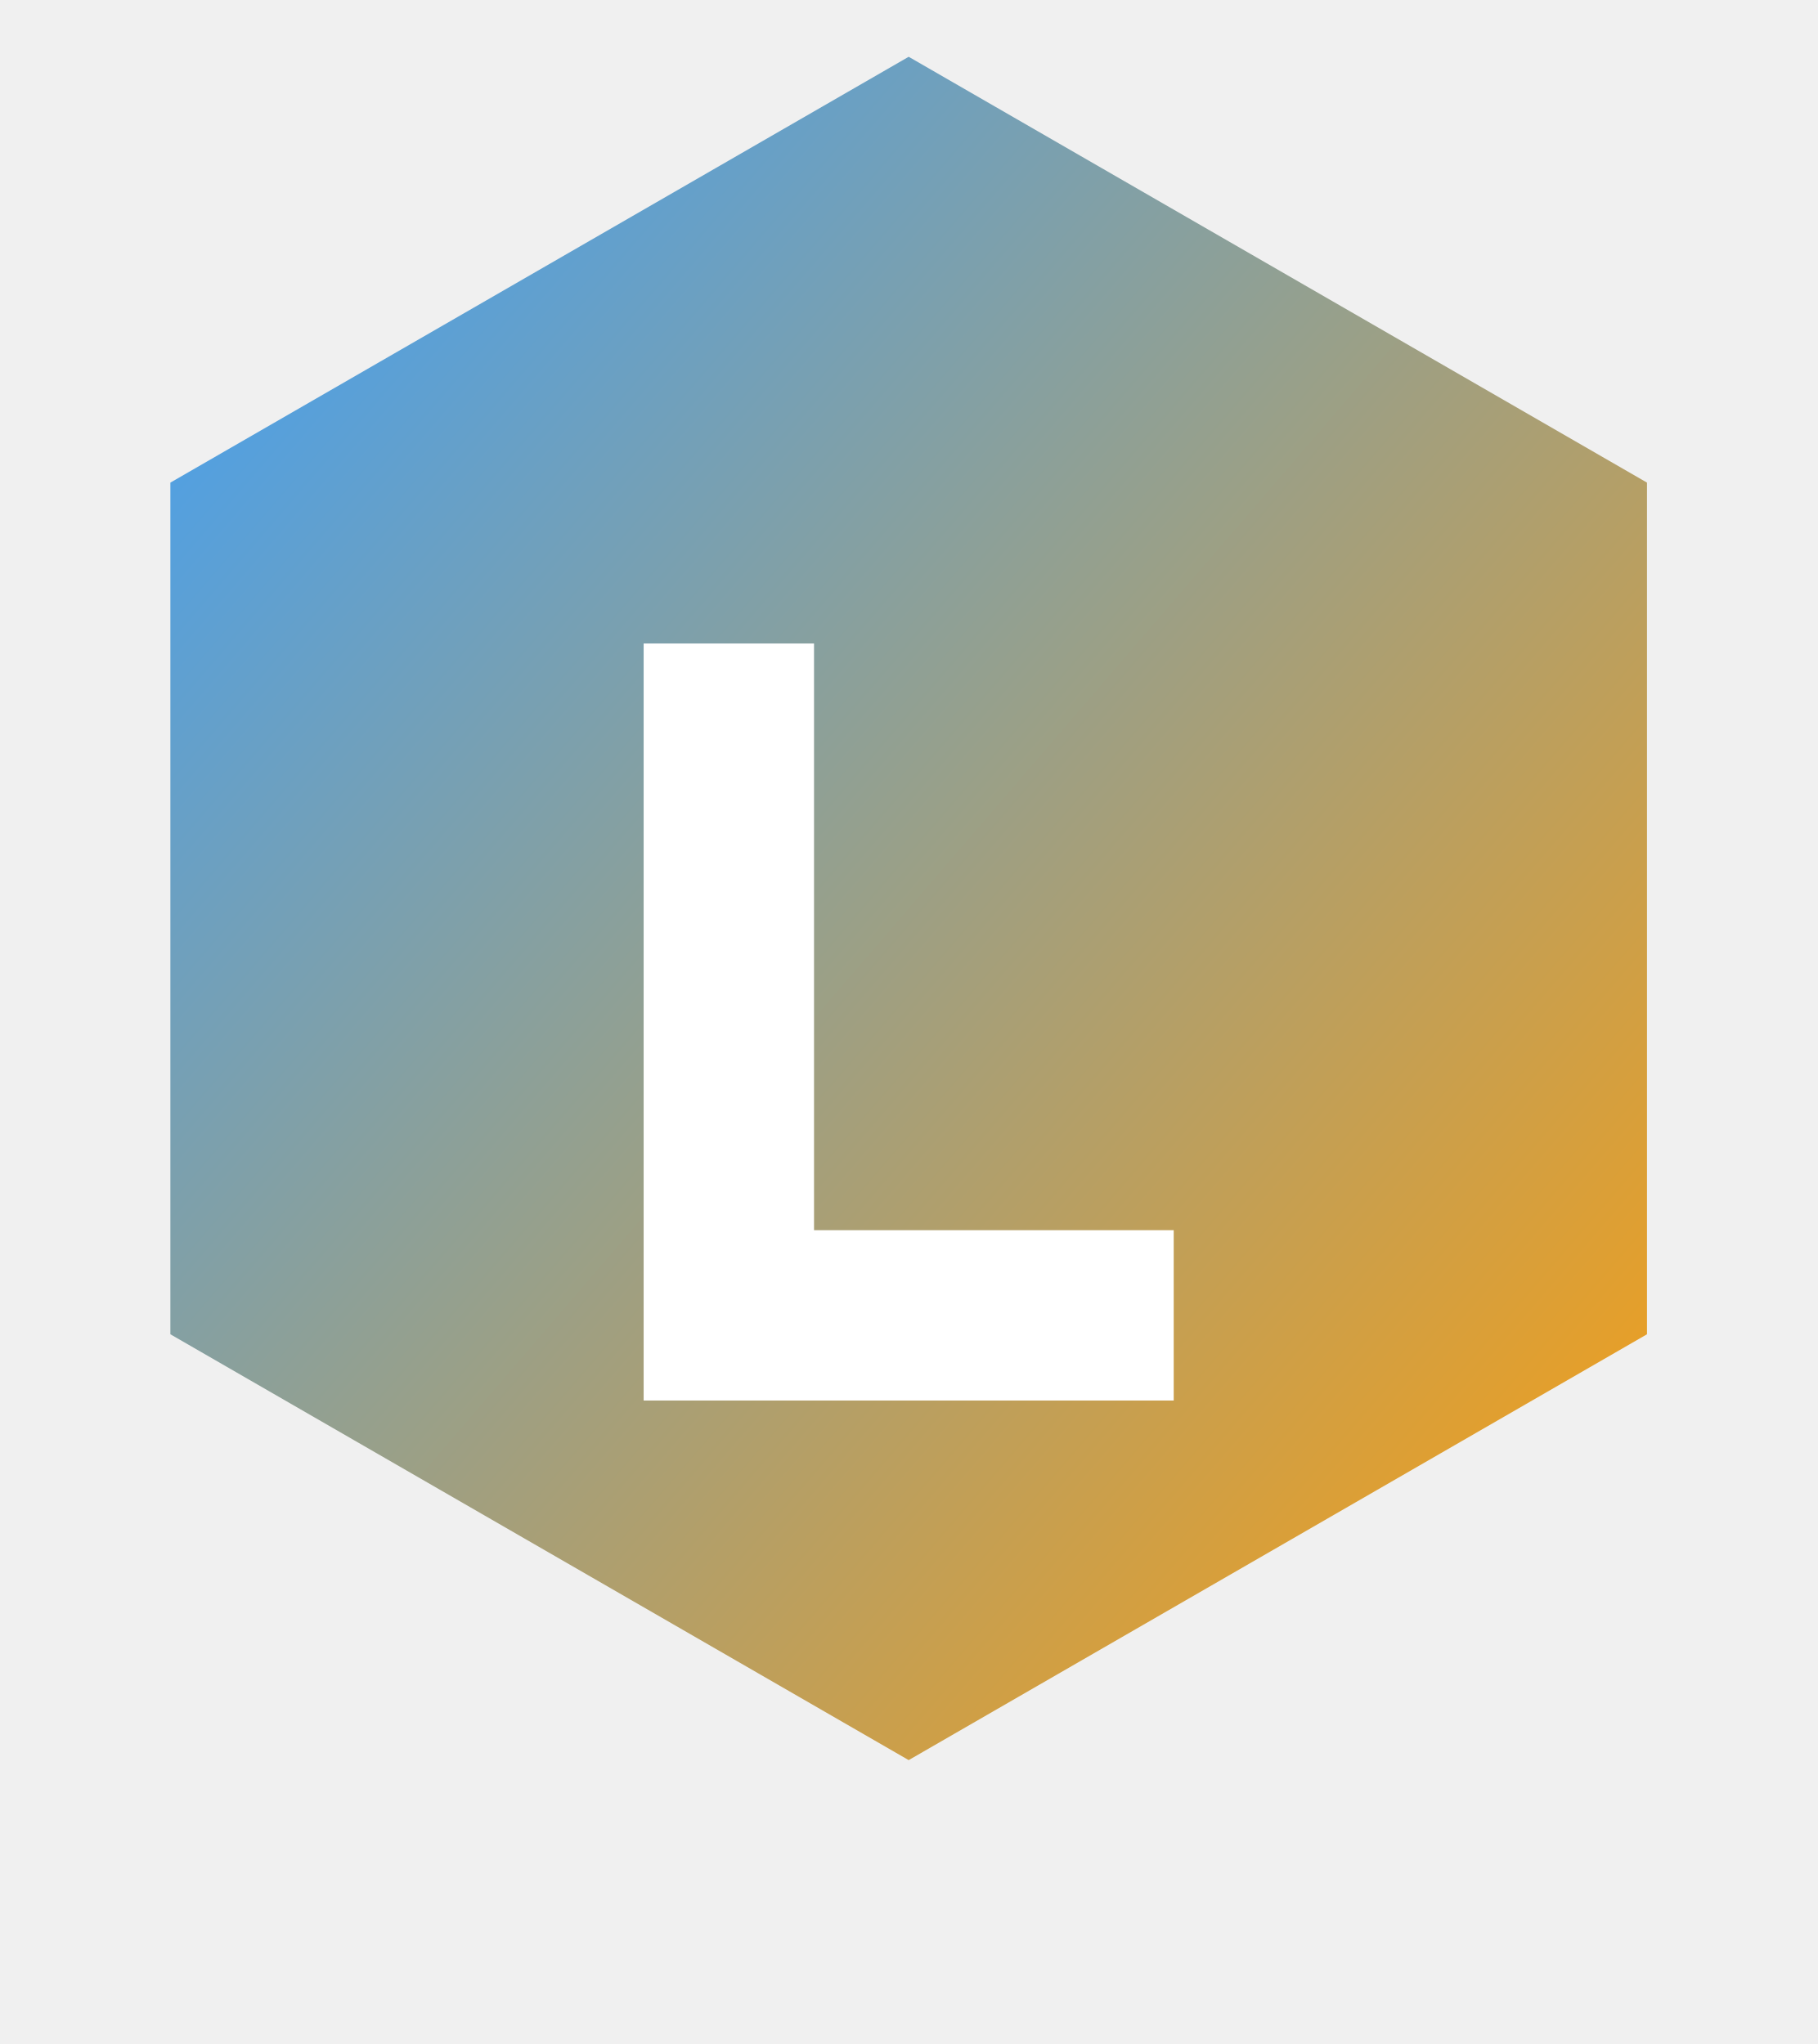
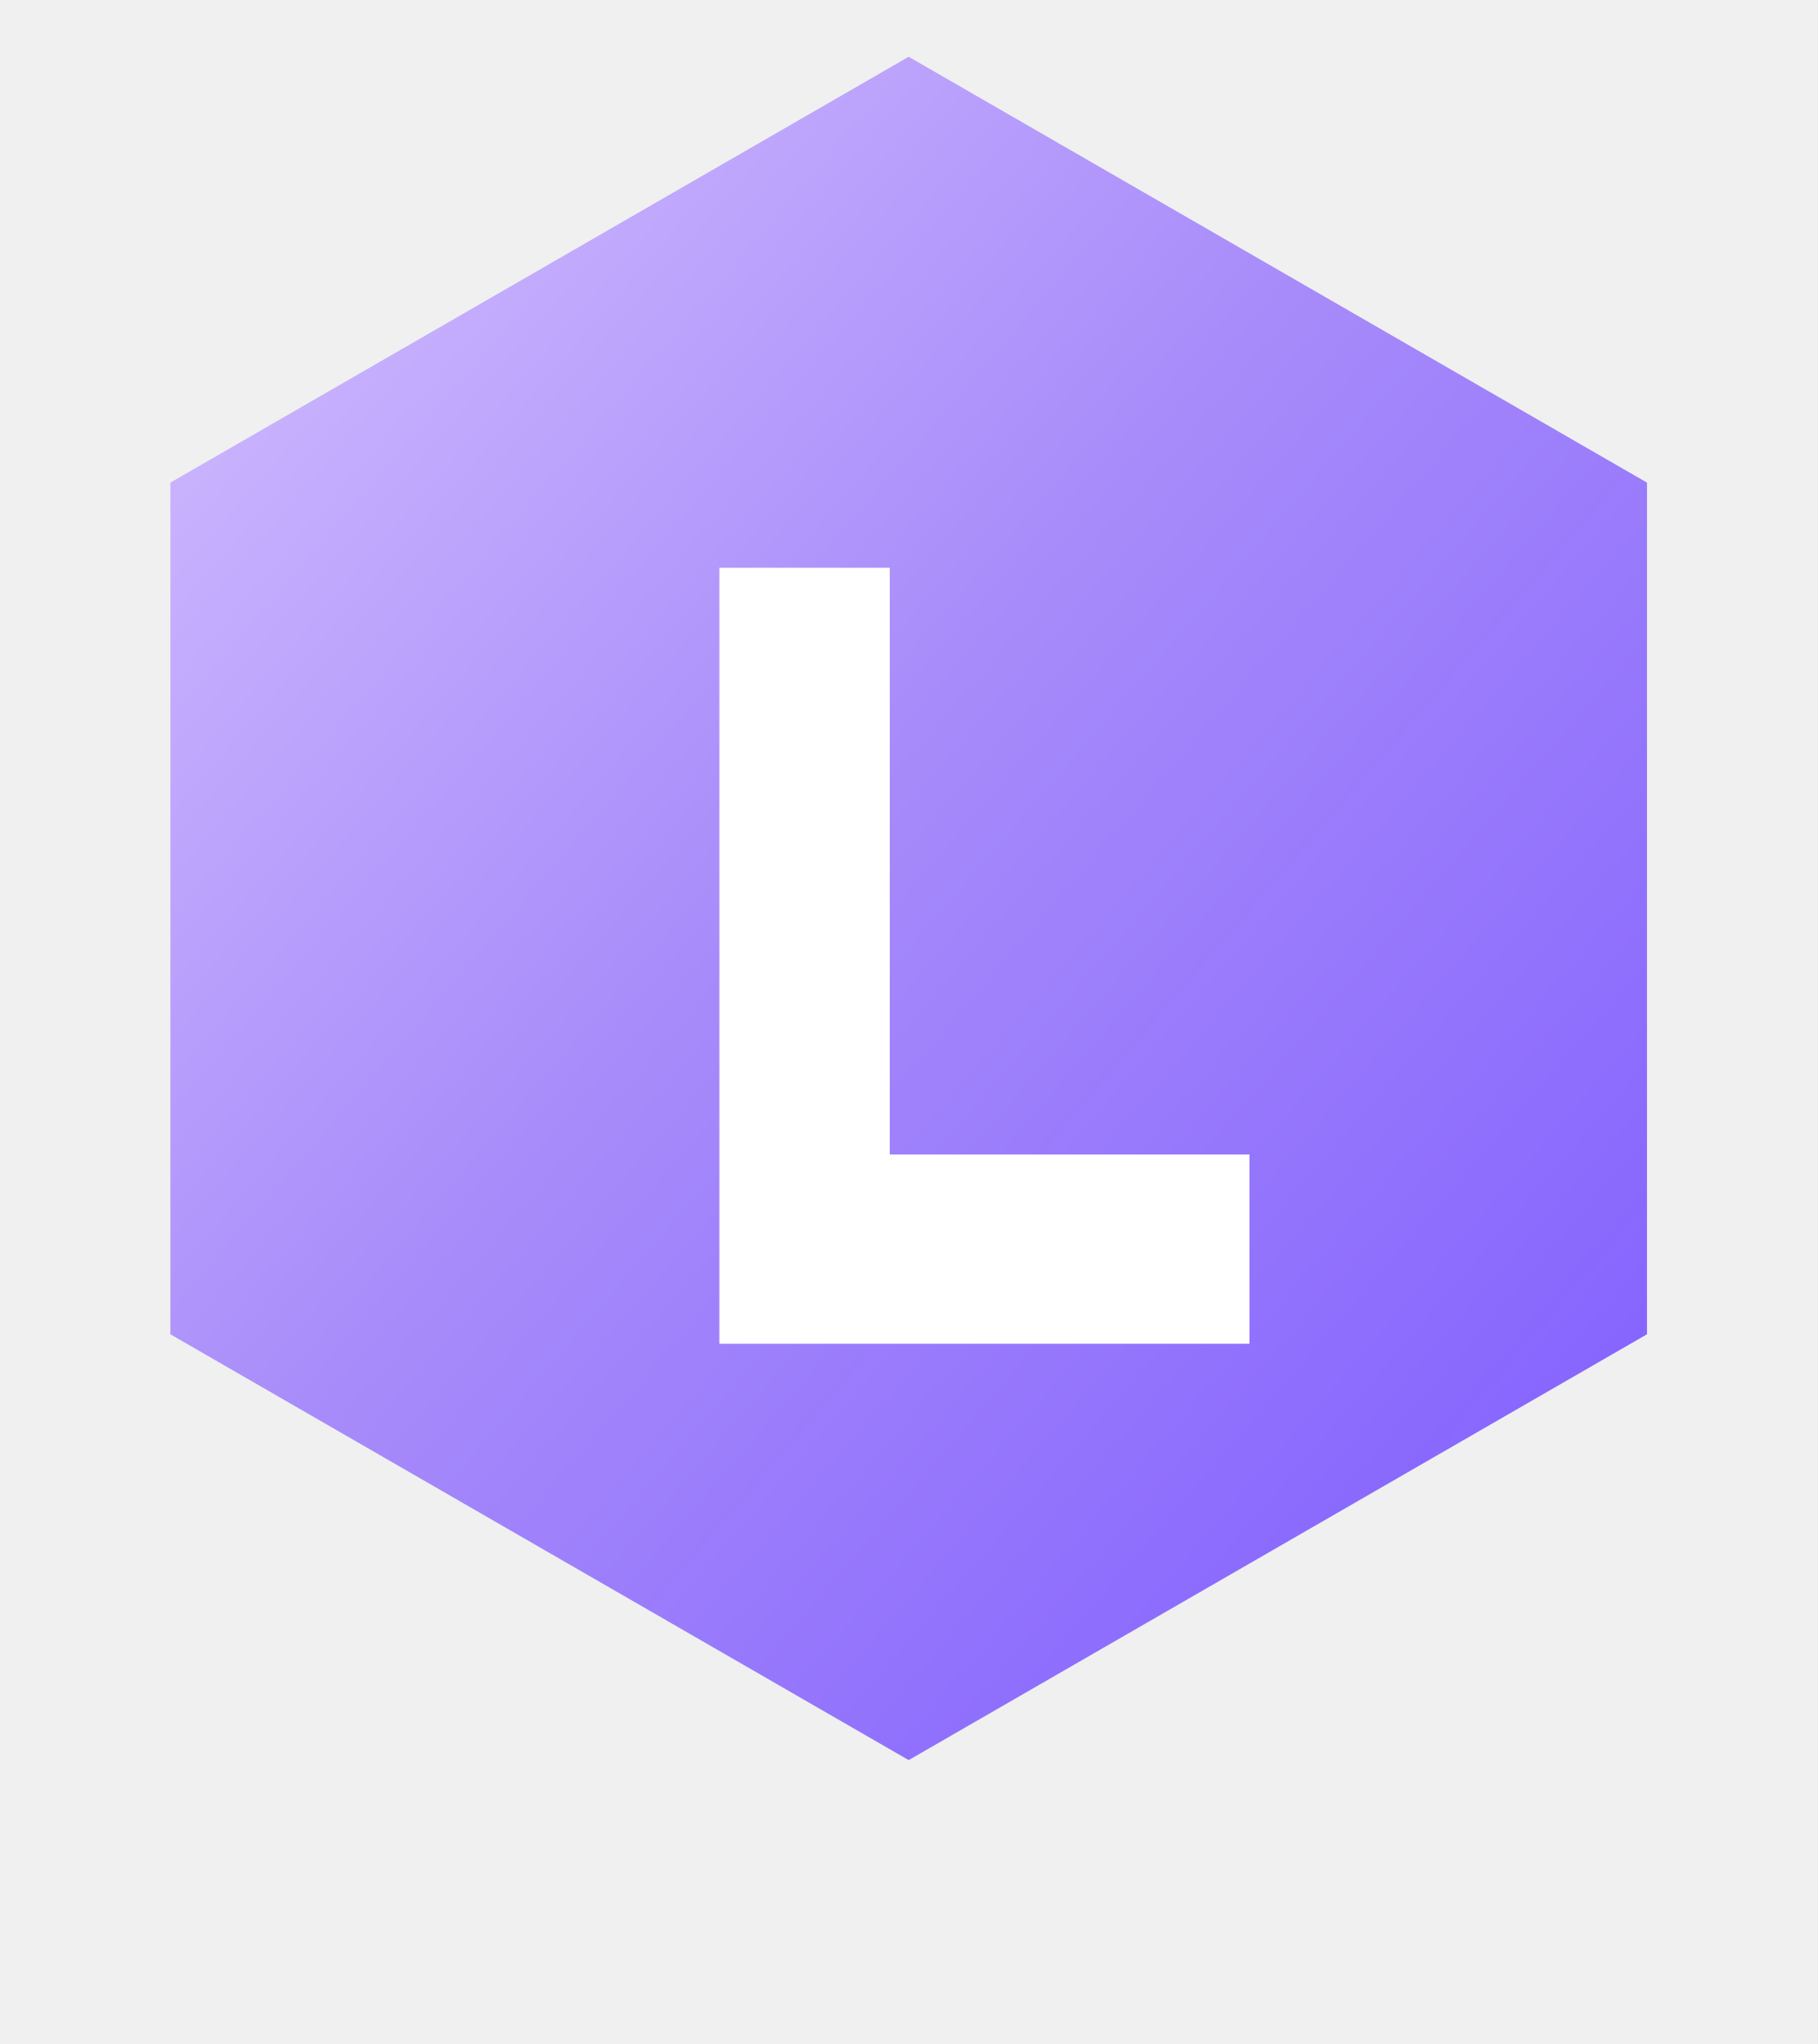
<svg xmlns="http://www.w3.org/2000/svg" viewBox="0 0 48 54" width="48" height="54">
  <defs>
    <linearGradient id="g" x1="0" y1="0" x2="1" y2="1">
-       <stop offset="0%" stop-color="#3aa0ff" />
-       <stop offset="100%" stop-color="#ff9f0a" />
+       <stop offset="0%" stop-color="#d6c2ff" />
+       <stop offset="45%" stop-color="#a78bfa" />
+       <stop offset="100%" stop-color="#7c5aff" />
    </linearGradient>
  </defs>
  <path d="M24 1.5l19.5 11.25v22.5L24 46.5 4.5 35.25v-22.5z" fill="url(#g)" />
-   <path d="M17 17h4.5v15.5H31V37H17z" fill="#fff" />
+   <path d="M19 15h4.5v15.5H33V35.5H19z" fill="#fff" />
</svg>
